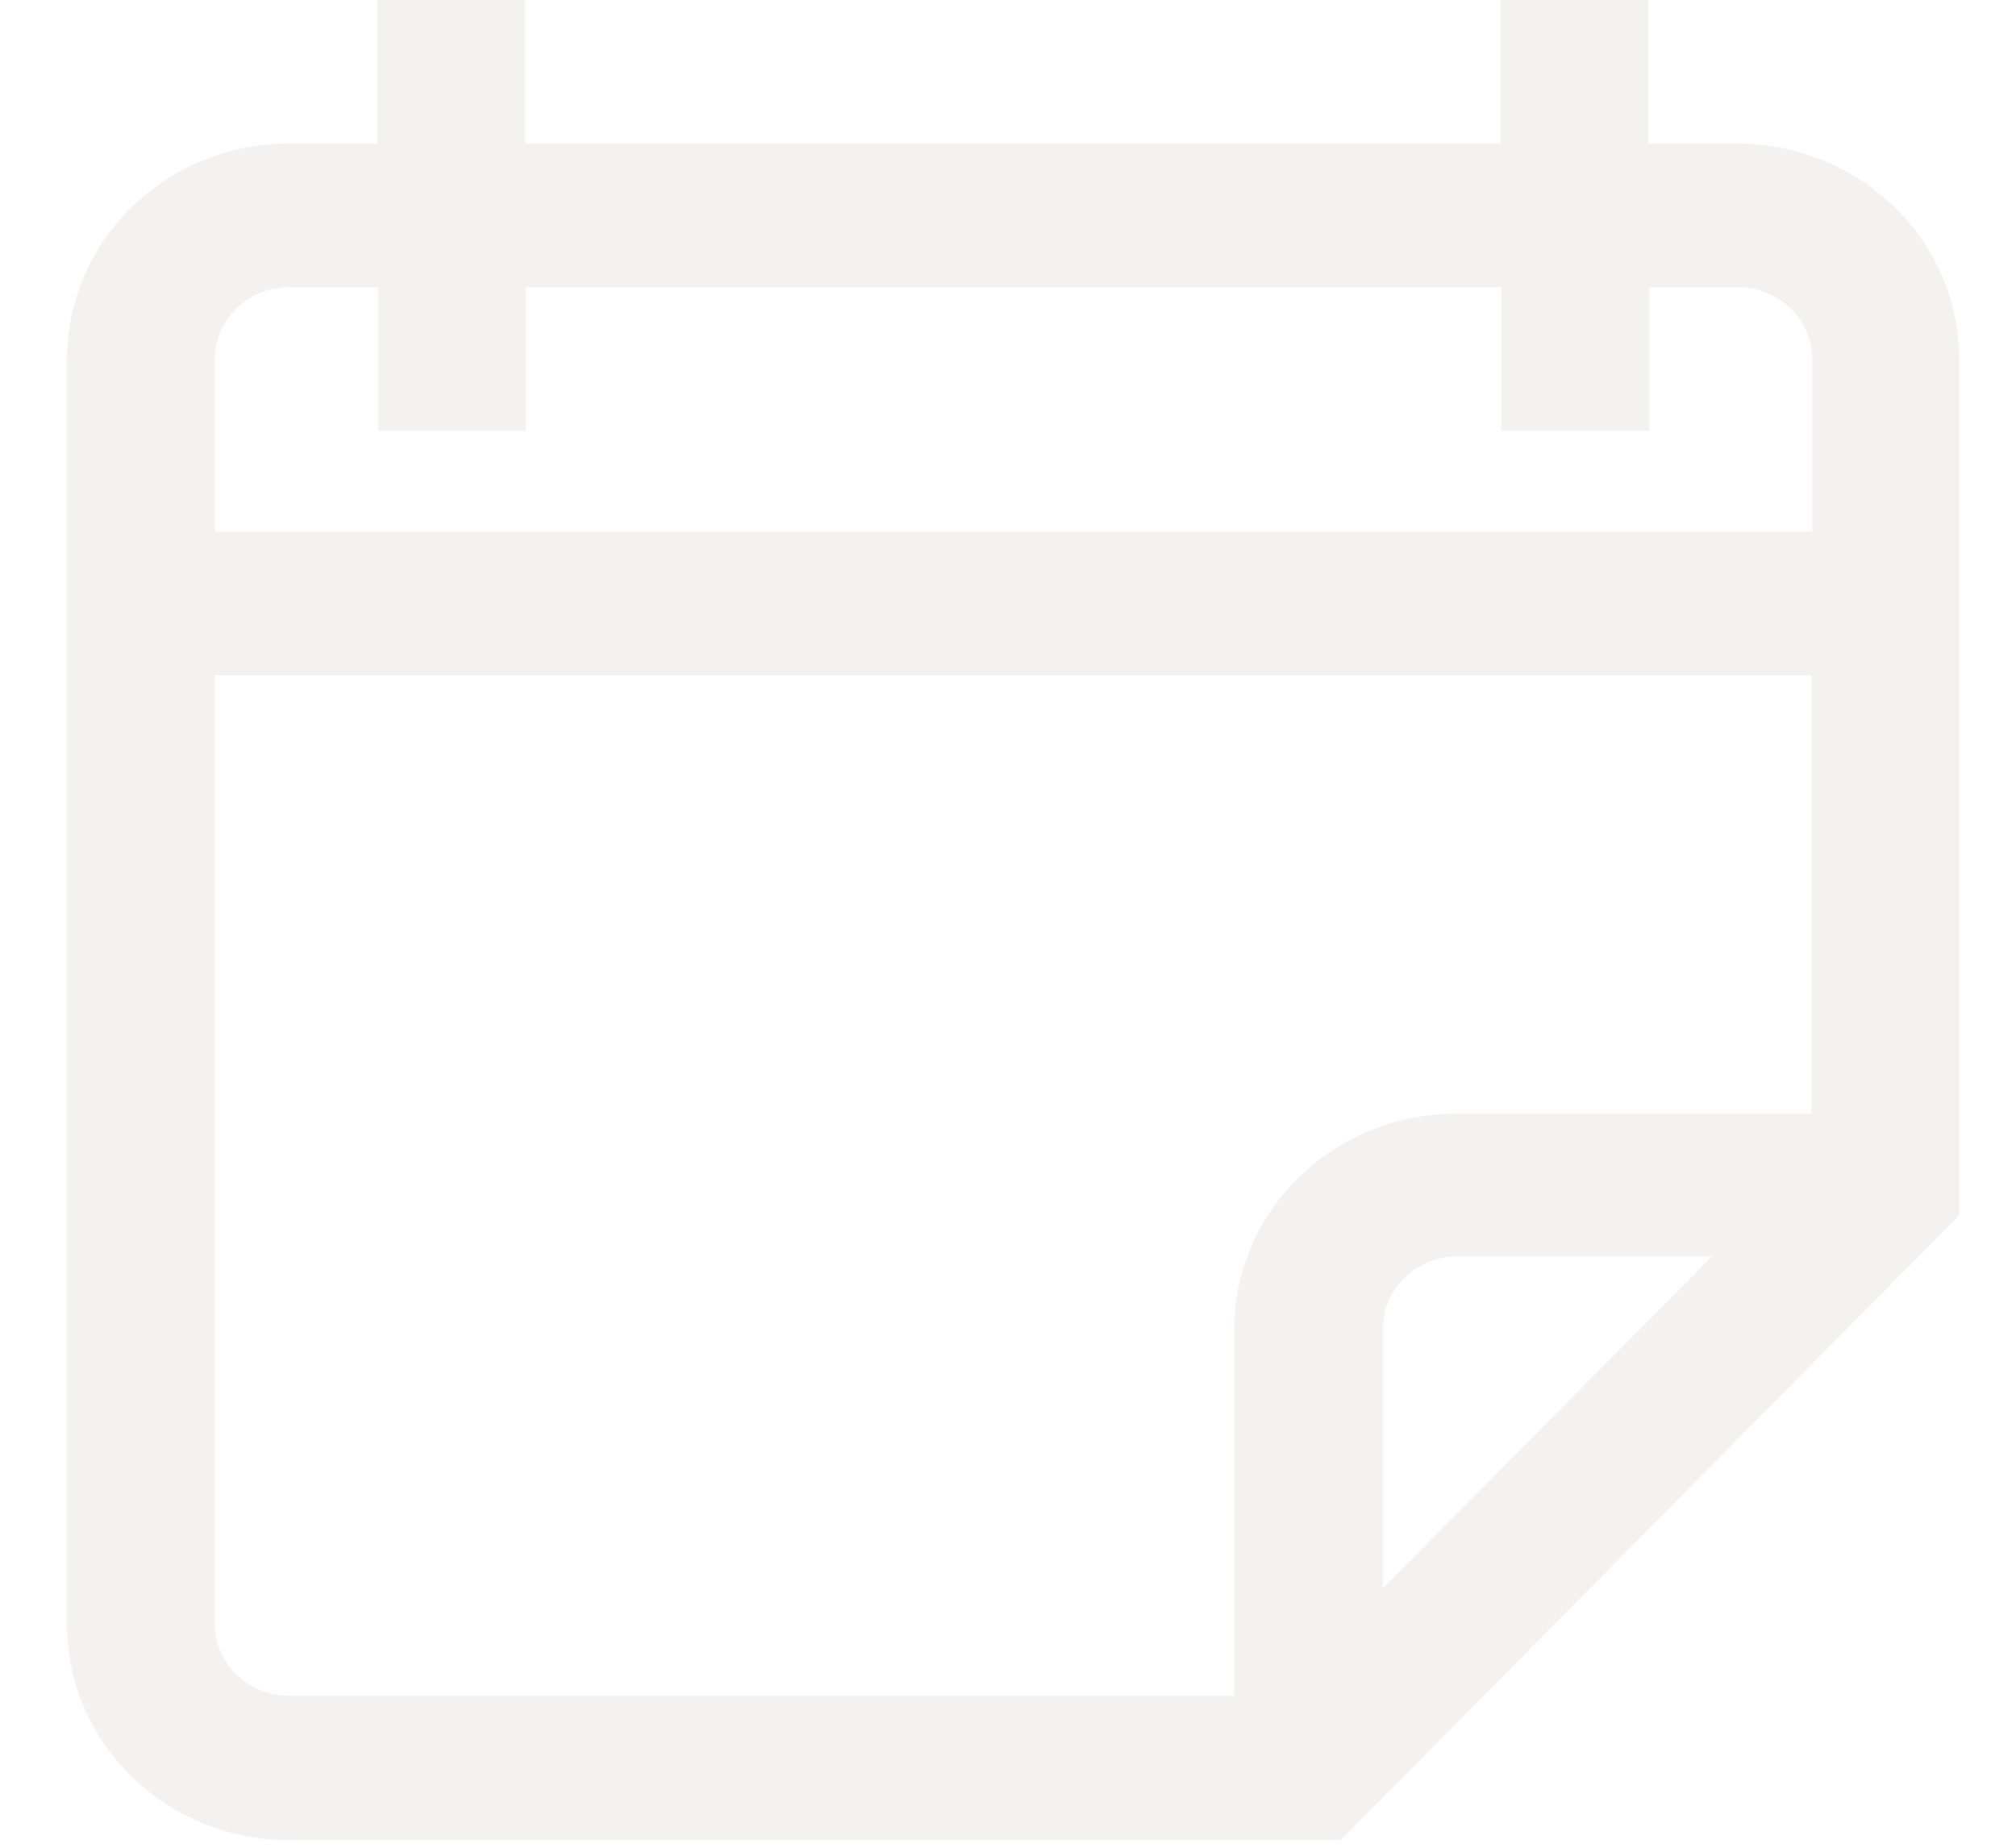
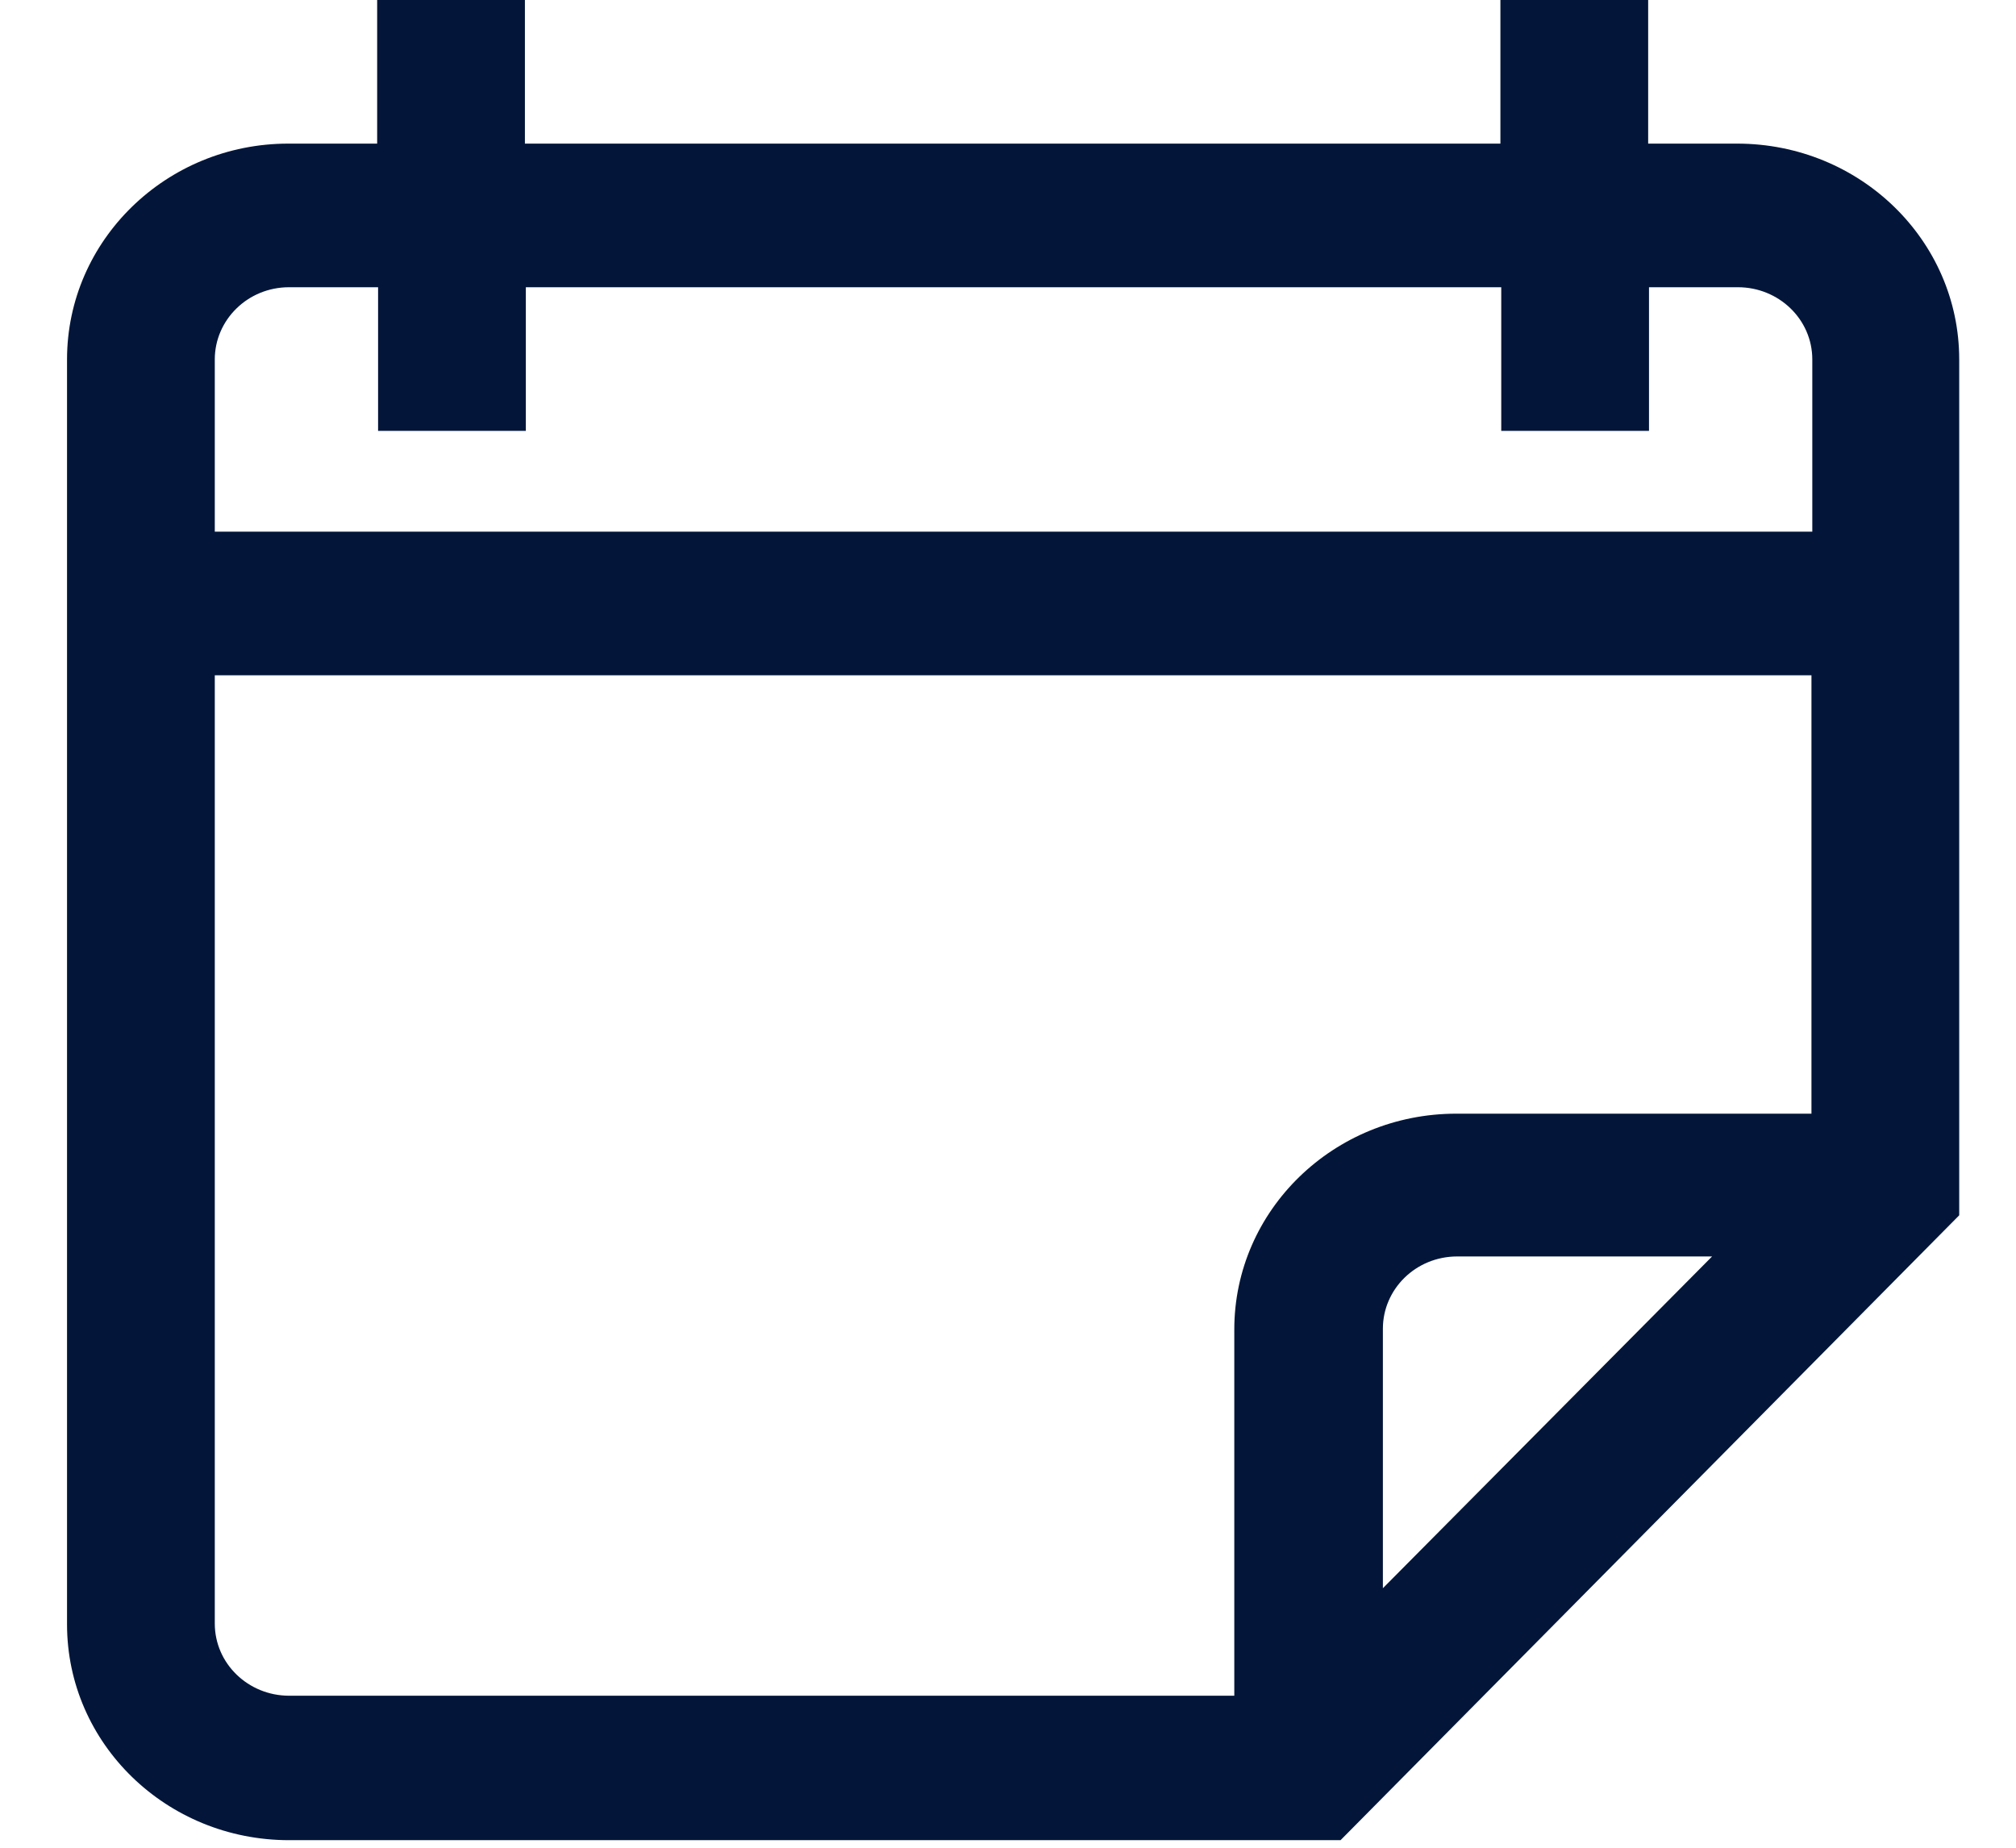
<svg xmlns="http://www.w3.org/2000/svg" width="24" height="22" viewBox="0 0 24 22" fill="none">
-   <path d="M20.68 1.71H19.621V0H17.862V1.71H6.249V0H4.49V1.71H3.431C1.981 1.71 0.798 2.86 0.798 4.28V19.34C0.798 20.76 1.981 21.91 3.441 21.91H15.959L23.324 14.47V4.28C23.324 2.86 22.141 1.71 20.68 1.71ZM16.463 18.92V15.82C16.463 15.35 16.854 14.96 17.348 14.96H20.382L16.463 18.91V18.92ZM21.565 13.26H17.337C15.877 13.26 14.694 14.41 14.694 15.83V20.19H3.441C2.958 20.19 2.557 19.81 2.557 19.33V8.04H21.565V13.26ZM21.565 6.33H2.557V4.28C2.557 3.81 2.948 3.42 3.441 3.42H4.501V5.13H6.26V3.42H17.872V5.13H19.631V3.42H20.69C21.174 3.42 21.575 3.8 21.575 4.28V6.33H21.565Z" fill="#F3F2F0" />
+   <path d="M20.68 1.71H19.621V0H17.862V1.71H6.249V0H4.49V1.71H3.431C1.981 1.71 0.798 2.86 0.798 4.28V19.34C0.798 20.76 1.981 21.91 3.441 21.91H15.959L23.324 14.47V4.28C23.324 2.86 22.141 1.71 20.68 1.71ZM16.463 18.92V15.82C16.463 15.35 16.854 14.96 17.348 14.96H20.382L16.463 18.91V18.92ZM21.565 13.26H17.337C15.877 13.26 14.694 14.41 14.694 15.83V20.19H3.441C2.958 20.19 2.557 19.81 2.557 19.33V8.04H21.565V13.26ZM21.565 6.33H2.557V4.28C2.557 3.81 2.948 3.42 3.441 3.42H4.501V5.13H6.26V3.42H17.872V5.13H19.631V3.42H20.69C21.174 3.42 21.575 3.8 21.575 4.28V6.33H21.565Z" fill="#031639" />
</svg>
